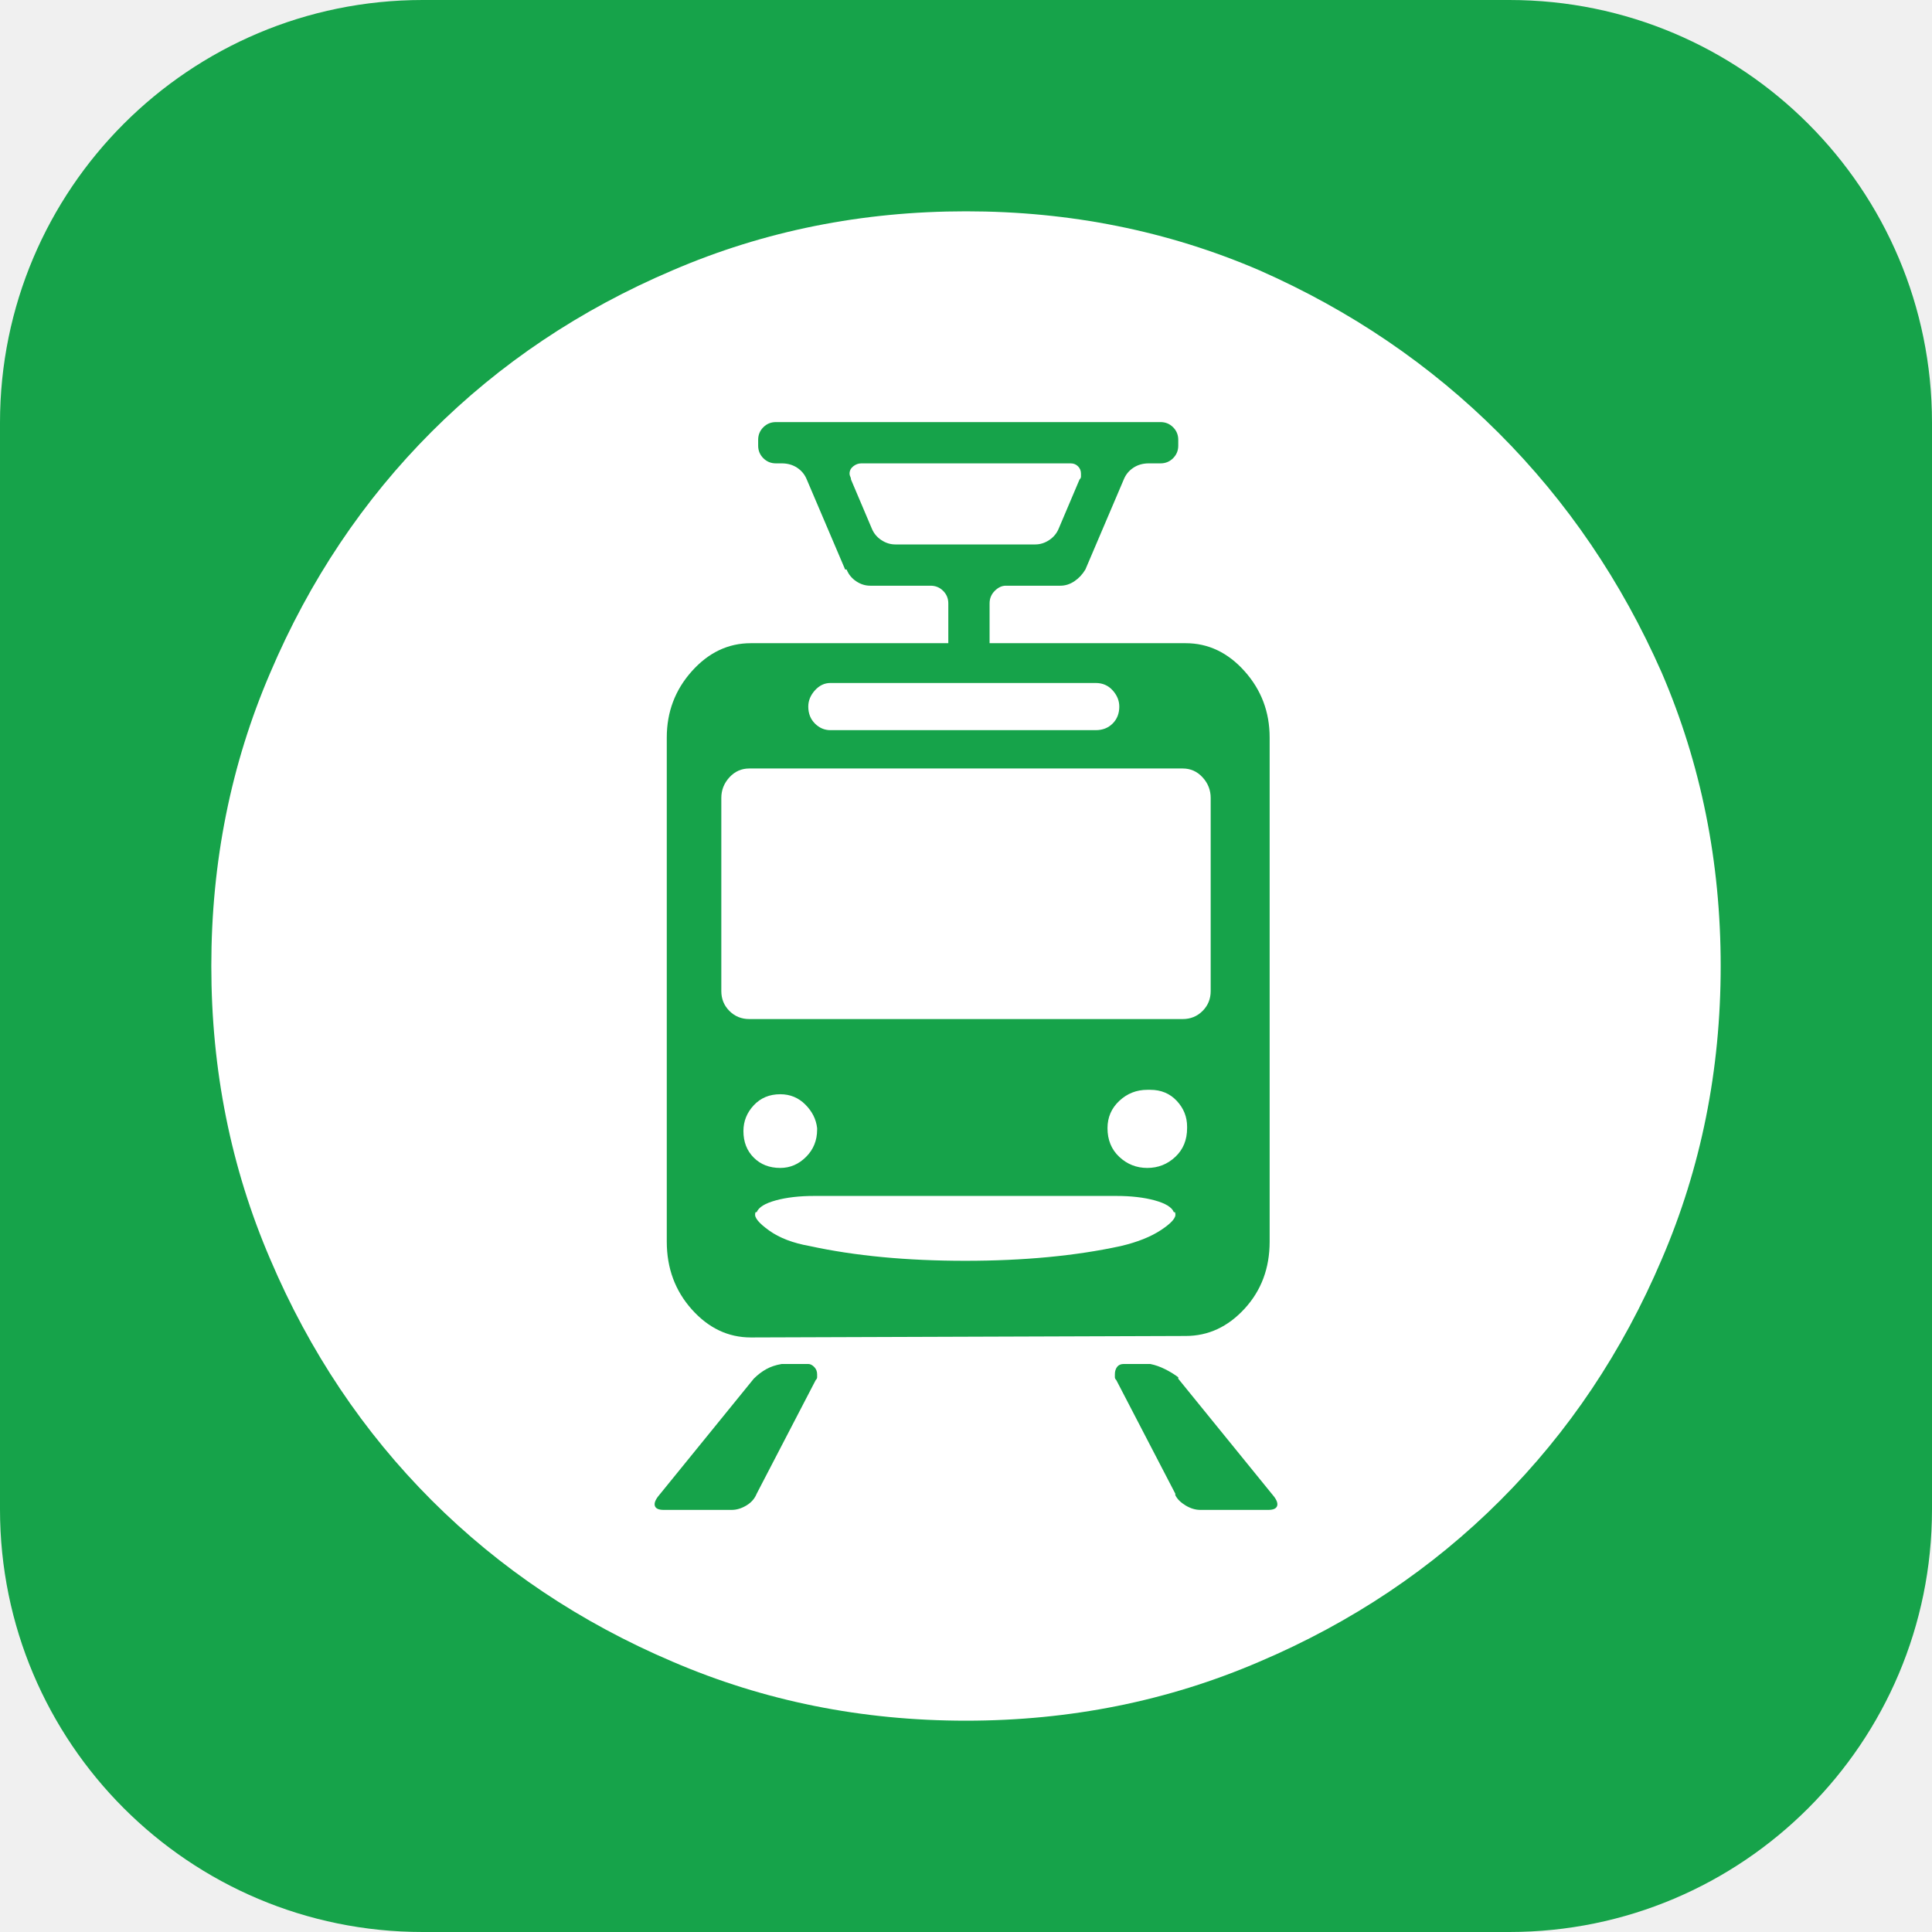
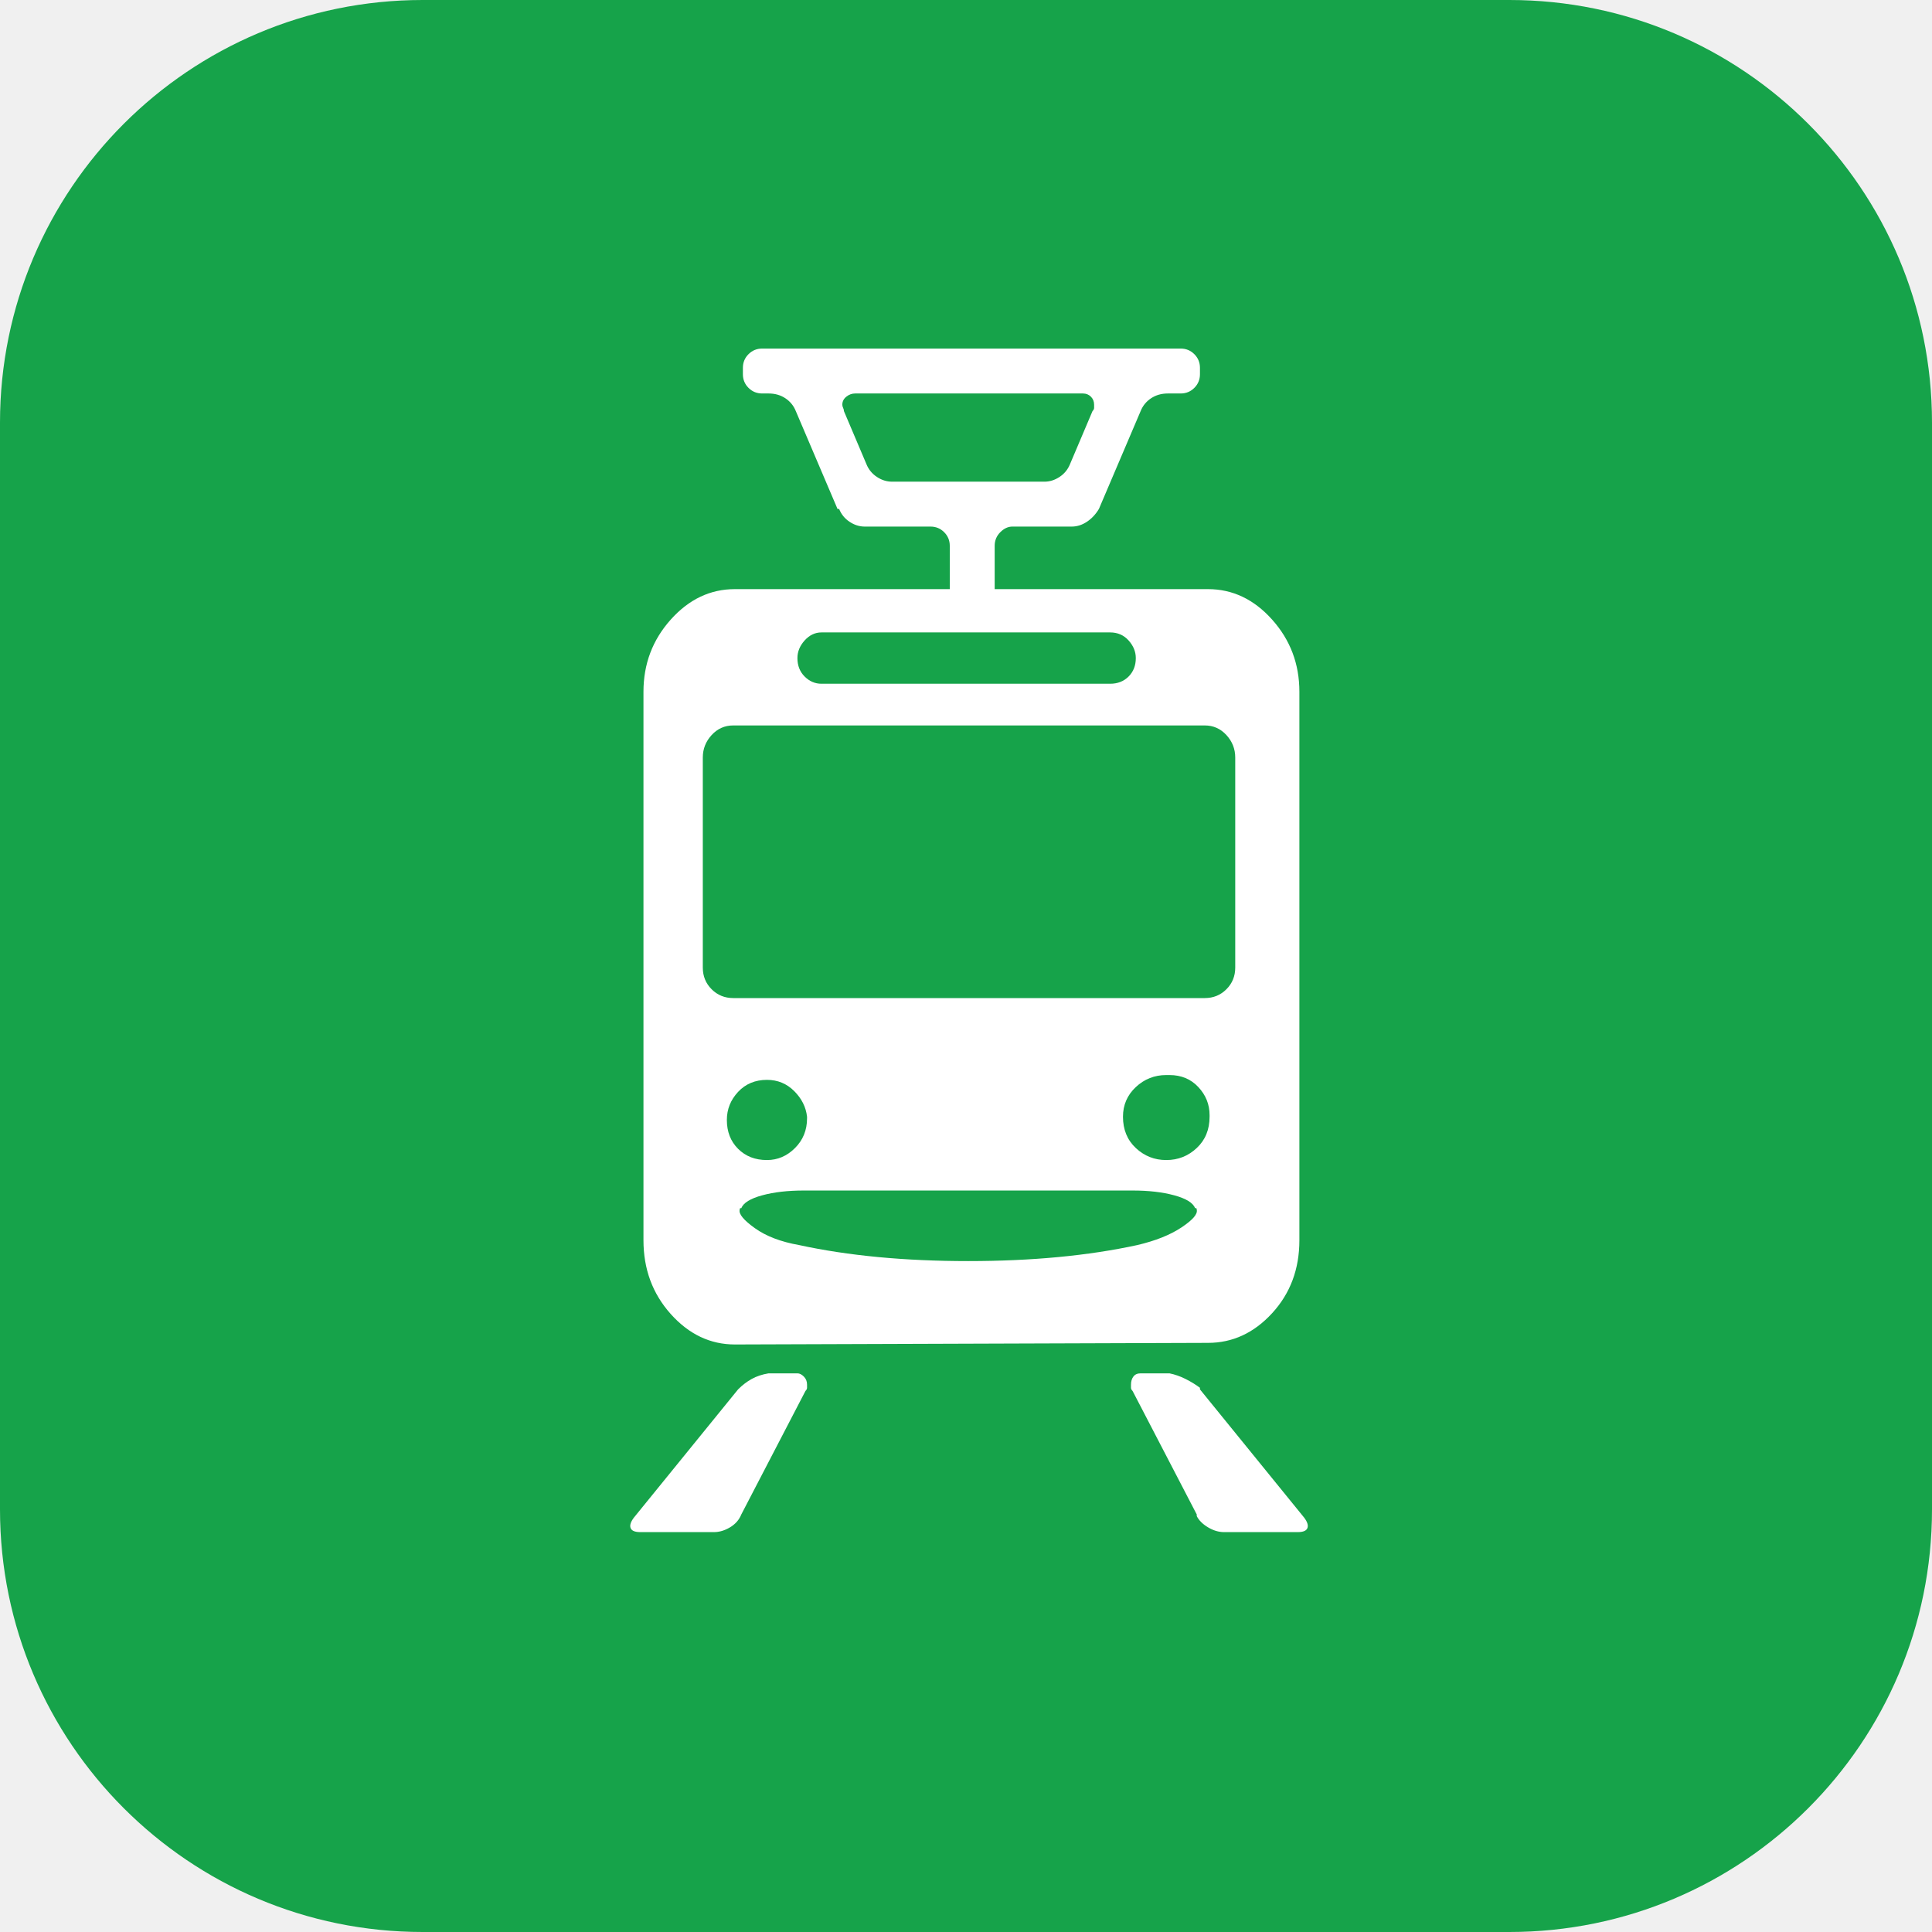
<svg xmlns="http://www.w3.org/2000/svg" viewBox="0 0 512 512">
  <rect width="512" height="512" rx="112" fill="#16a34a" />
-   <g transform="translate(56 56) scale(0.390625)">
-     <path fill-rule="evenodd" d="M659 548Q667 548 672.5 542.5Q678 537 678 529V398Q678 390 672.5 384.0Q667 378 659 378H365Q357 378 351.5 384.0Q346 390 346 398V529Q346 537 351.5 542.5Q357 548 365 548ZM420 352H600Q607 352 611.5 347.5Q616 343 616 336Q616 330 611.5 325.0Q607 320 600 320H420Q414 320 409.5 325.0Q405 330 405 336Q405 343 409.5 347.5Q414 352 420 352ZM411 622Q410 613 403.0 606.0Q396 599 386 599Q375 599 368.0 606.5Q361 614 361 624Q361 635 368.0 642.0Q375 649 386 649Q396 649 403.5 641.5Q411 634 411 623Q411 623 411.0 623.0Q411 623 411 622ZM575 215 589 182Q590 181 590.0 180.0Q590 179 590 178Q590 175 588.0 173.0Q586 171 583 171Q582 171 582.0 171.0Q582 171 582 171H442Q441 171 441.0 171.0Q441 171 441 171Q438 171 435.5 173.0Q433 175 433 178Q433 179 433.5 180.0Q434 181 434 182L448 215Q450 220 454.5 223.0Q459 226 464 226H559Q564 226 568.5 223.0Q573 220 575 215ZM653 679Q651 674 640.0 671.0Q629 668 614 668H409Q394 668 383.0 671.0Q372 674 370 679Q370 679 369.5 679.0Q369 679 369 680Q368 684 378.5 691.5Q389 699 406 702Q452 712 511.5 712.0Q571 712 617 702Q634 698 644.5 691.0Q655 684 654 680Q654 679 653.5 679.0Q653 679 653 679ZM512 0Q406 0 313 40Q219 80 149.5 149.5Q80 219 40 313Q0 406 0 512Q0 618 40 711Q80 805 149.5 874.5Q219 944 313 984Q406 1024 512 1024Q618 1024 711 984Q805 944 874.5 874.5Q944 805 984 711Q1024 618 1024 512Q1024 406 984 313Q943 220 873.5 150.5Q804 81 711 40Q618 0 512 0ZM410 793 370 870Q368 875 363.0 878.0Q358 881 353 881H307Q302 881 301.0 878.5Q300 876 303 872L368 792Q372 788 376.5 785.5Q381 783 387 782H404Q404 782 404.0 782.0Q404 782 405 782Q407 782 409.0 784.0Q411 786 411 789Q411 790 411.0 791.0Q411 792 410 793ZM366 764Q343 764 326.0 745.0Q309 726 309 699V357Q309 331 326.0 312.0Q343 293 366 293H500V266Q500 261 496.5 257.5Q493 254 488 254H447Q442 254 437.5 251.0Q433 248 431 243H430L404 182Q402 177 397.5 174.0Q393 171 387 171H383Q378 171 374.5 167.5Q371 164 371 159V155Q371 150 374.5 146.5Q378 143 383 143H644Q649 143 652.5 146.5Q656 150 656 155V159Q656 164 652.5 167.5Q649 171 644 171H636Q630 171 625.5 174.0Q621 177 619 182L593 243Q590 248 585.5 251.0Q581 254 576 254H539Q535 254 531.5 257.5Q528 261 528 266V293H661Q684 293 701.0 312.0Q718 331 718 357V699Q718 726 701.0 744.5Q684 763 661 763ZM717 881H671Q666 881 661.0 878.0Q656 875 654 871V870L614 793Q613 792 613.0 791.0Q613 790 613 789Q613 786 614.5 784.0Q616 782 619 782Q620 782 620.0 782.0Q620 782 620 782H637Q642 783 647.0 785.5Q652 788 656 791V792L721 872Q724 876 723.0 878.5Q722 881 717 881ZM637 596Q637 596 636.5 596.0Q636 596 635 596Q624 596 616.0 603.5Q608 611 608 622Q608 634 616.0 641.5Q624 649 635 649Q646 649 654.0 641.5Q662 634 662 622Q662 622 662.0 622.0Q662 622 662 622Q662 622 662.0 622.0Q662 622 662 621Q662 611 655.0 603.5Q648 596 637 596Z" fill="#ffffff" />
+   <g transform="translate(39.2 31.6) scale(0.425)">
+     <path fill="#ffffff" fill-rule="evenodd" d="M659 548Q667 548 672.5 542.5Q678 537 678 529V398Q678 390 672.5 384.0Q667 378 659 378H365Q357 378 351.5 384.0Q346 390 346 398V529Q346 537 351.5 542.5Q357 548 365 548ZM420 352H600Q607 352 611.5 347.5Q616 343 616 336Q616 330 611.5 325.0Q607 320 600 320H420Q414 320 409.5 325.0Q405 330 405 336Q405 343 409.5 347.5Q414 352 420 352ZM411 622Q410 613 403.0 606.0Q396 599 386 599Q375 599 368.0 606.5Q361 614 361 624Q361 635 368.0 642.0Q375 649 386 649Q396 649 403.5 641.5Q411 634 411 623Q411 623 411.0 623.0Q411 623 411 622ZM575 215 589 182Q590 181 590.0 180.0Q590 179 590 178Q590 175 588.0 173.0Q586 171 583 171Q582 171 582.0 171.0Q582 171 582 171H442Q441 171 441.0 171.0Q441 171 441 171Q438 171 435.5 173.0Q433 175 433 178Q433 179 433.5 180.0Q434 181 434 182L448 215Q450 220 454.5 223.0Q459 226 464 226H559Q564 226 568.5 223.0Q573 220 575 215ZM653 679Q651 674 640.0 671.0Q629 668 614 668H409Q394 668 383.0 671.0Q372 674 370 679Q370 679 369.5 679.0Q369 679 369 680Q368 684 378.5 691.5Q389 699 406 702Q452 712 511.5 712.0Q571 712 617 702Q634 698 644.5 691.0Q655 684 654 680Q654 679 653.5 679.0Q653 679 653 679ZM410 793 370 870Q368 875 363.0 878.0Q358 881 353 881H307Q302 881 301.0 878.5Q300 876 303 872L368 792Q372 788 376.5 785.5Q381 783 387 782H404Q404 782 404.0 782.0Q404 782 405 782Q407 782 409.0 784.0Q411 786 411 789Q411 790 411.0 791.0Q411 792 410 793ZM366 764Q343 764 326.0 745.0Q309 726 309 699V357Q309 331 326.0 312.0Q343 293 366 293H500V266Q500 261 496.5 257.5Q493 254 488 254H447Q442 254 437.5 251.0Q433 248 431 243H430L404 182Q402 177 397.5 174.0Q393 171 387 171H383Q378 171 374.5 167.5Q371 164 371 159V155Q371 150 374.5 146.5Q378 143 383 143H644Q649 143 652.5 146.5Q656 150 656 155V159Q656 164 652.5 167.5Q649 171 644 171H636Q630 171 625.5 174.0Q621 177 619 182L593 243Q590 248 585.5 251.0Q581 254 576 254H539Q535 254 531.5 257.5Q528 261 528 266V293H661Q684 293 701.0 312.0Q718 331 718 357V699Q718 726 701.0 744.5Q684 763 661 763ZM717 881H671Q666 881 661.0 878.0Q656 875 654 871V870L614 793Q613 792 613.0 791.0Q613 790 613 789Q613 786 614.5 784.0Q616 782 619 782Q620 782 620.0 782.0Q620 782 620 782H637Q642 783 647.0 785.5Q652 788 656 791V792L721 872Q724 876 723.0 878.5Q722 881 717 881ZM637 596Q637 596 636.5 596.0Q636 596 635 596Q624 596 616.0 603.5Q608 611 608 622Q608 634 616.0 641.5Q624 649 635 649Q646 649 654.0 641.5Q662 634 662 622Q662 622 662.0 622.0Q662 622 662 622Q662 622 662.0 622.0Q662 622 662 621Q662 611 655.0 603.5Q648 596 637 596Z" />
  </g>
</svg>
